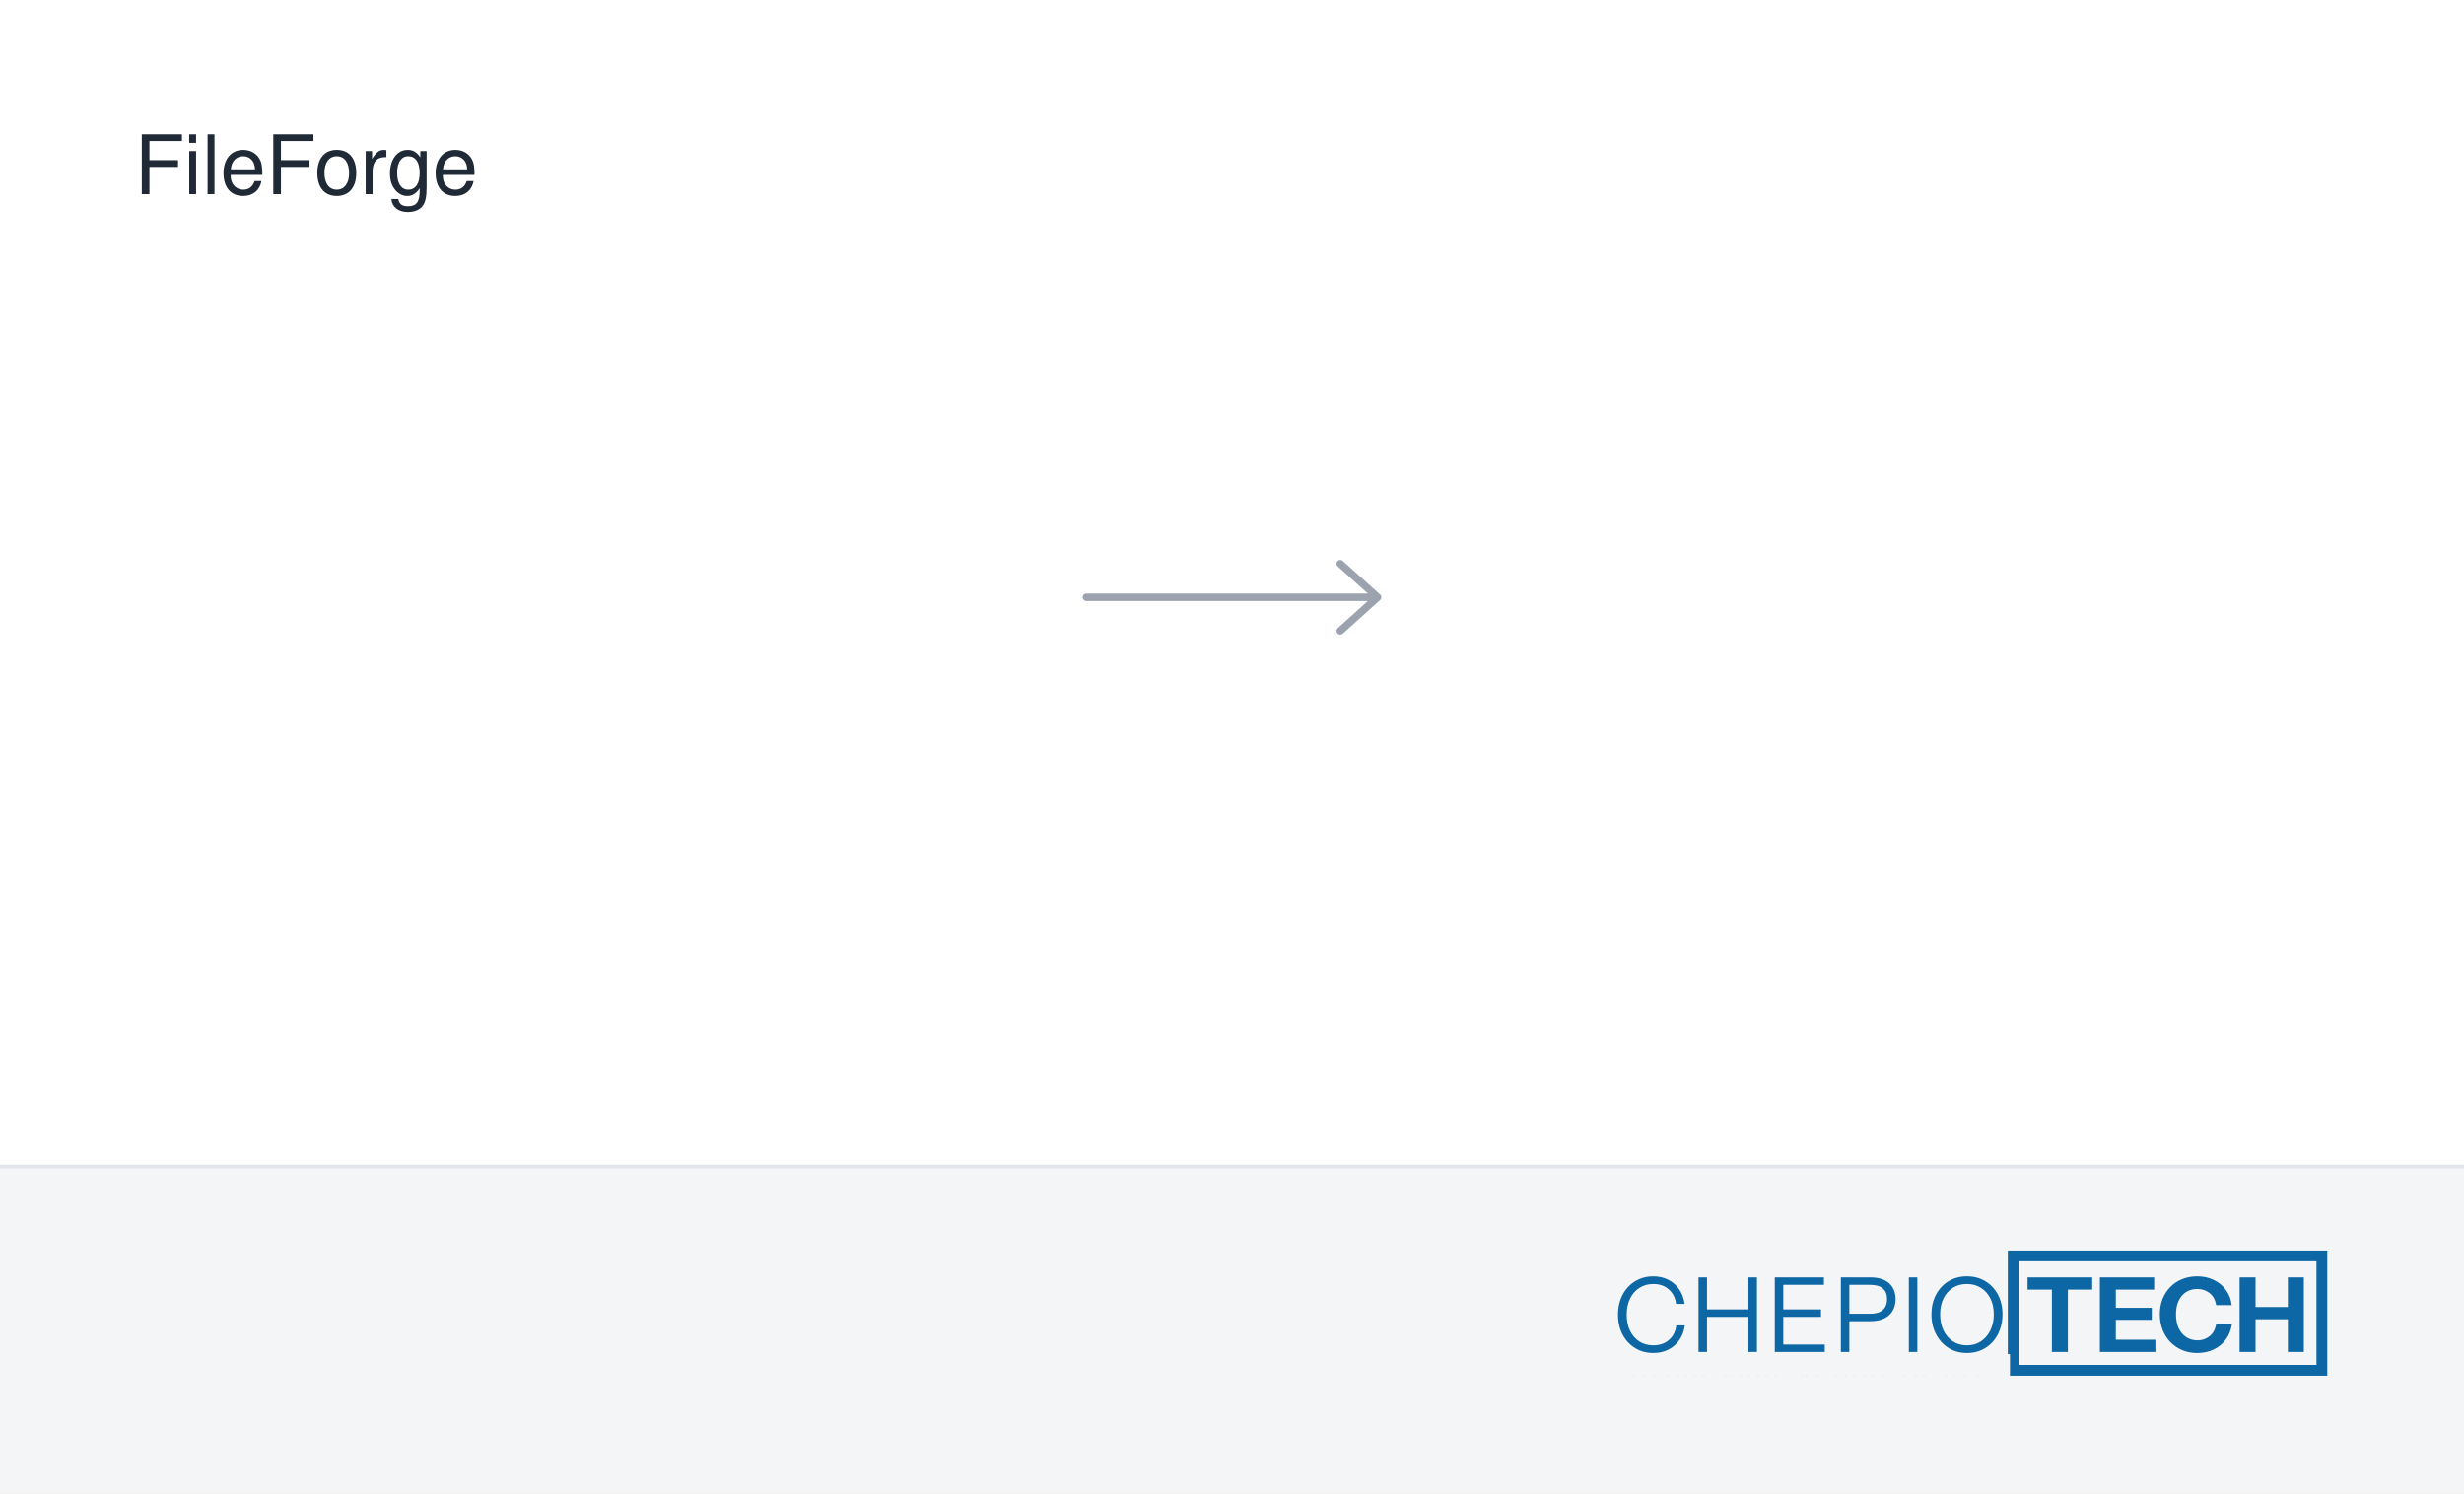
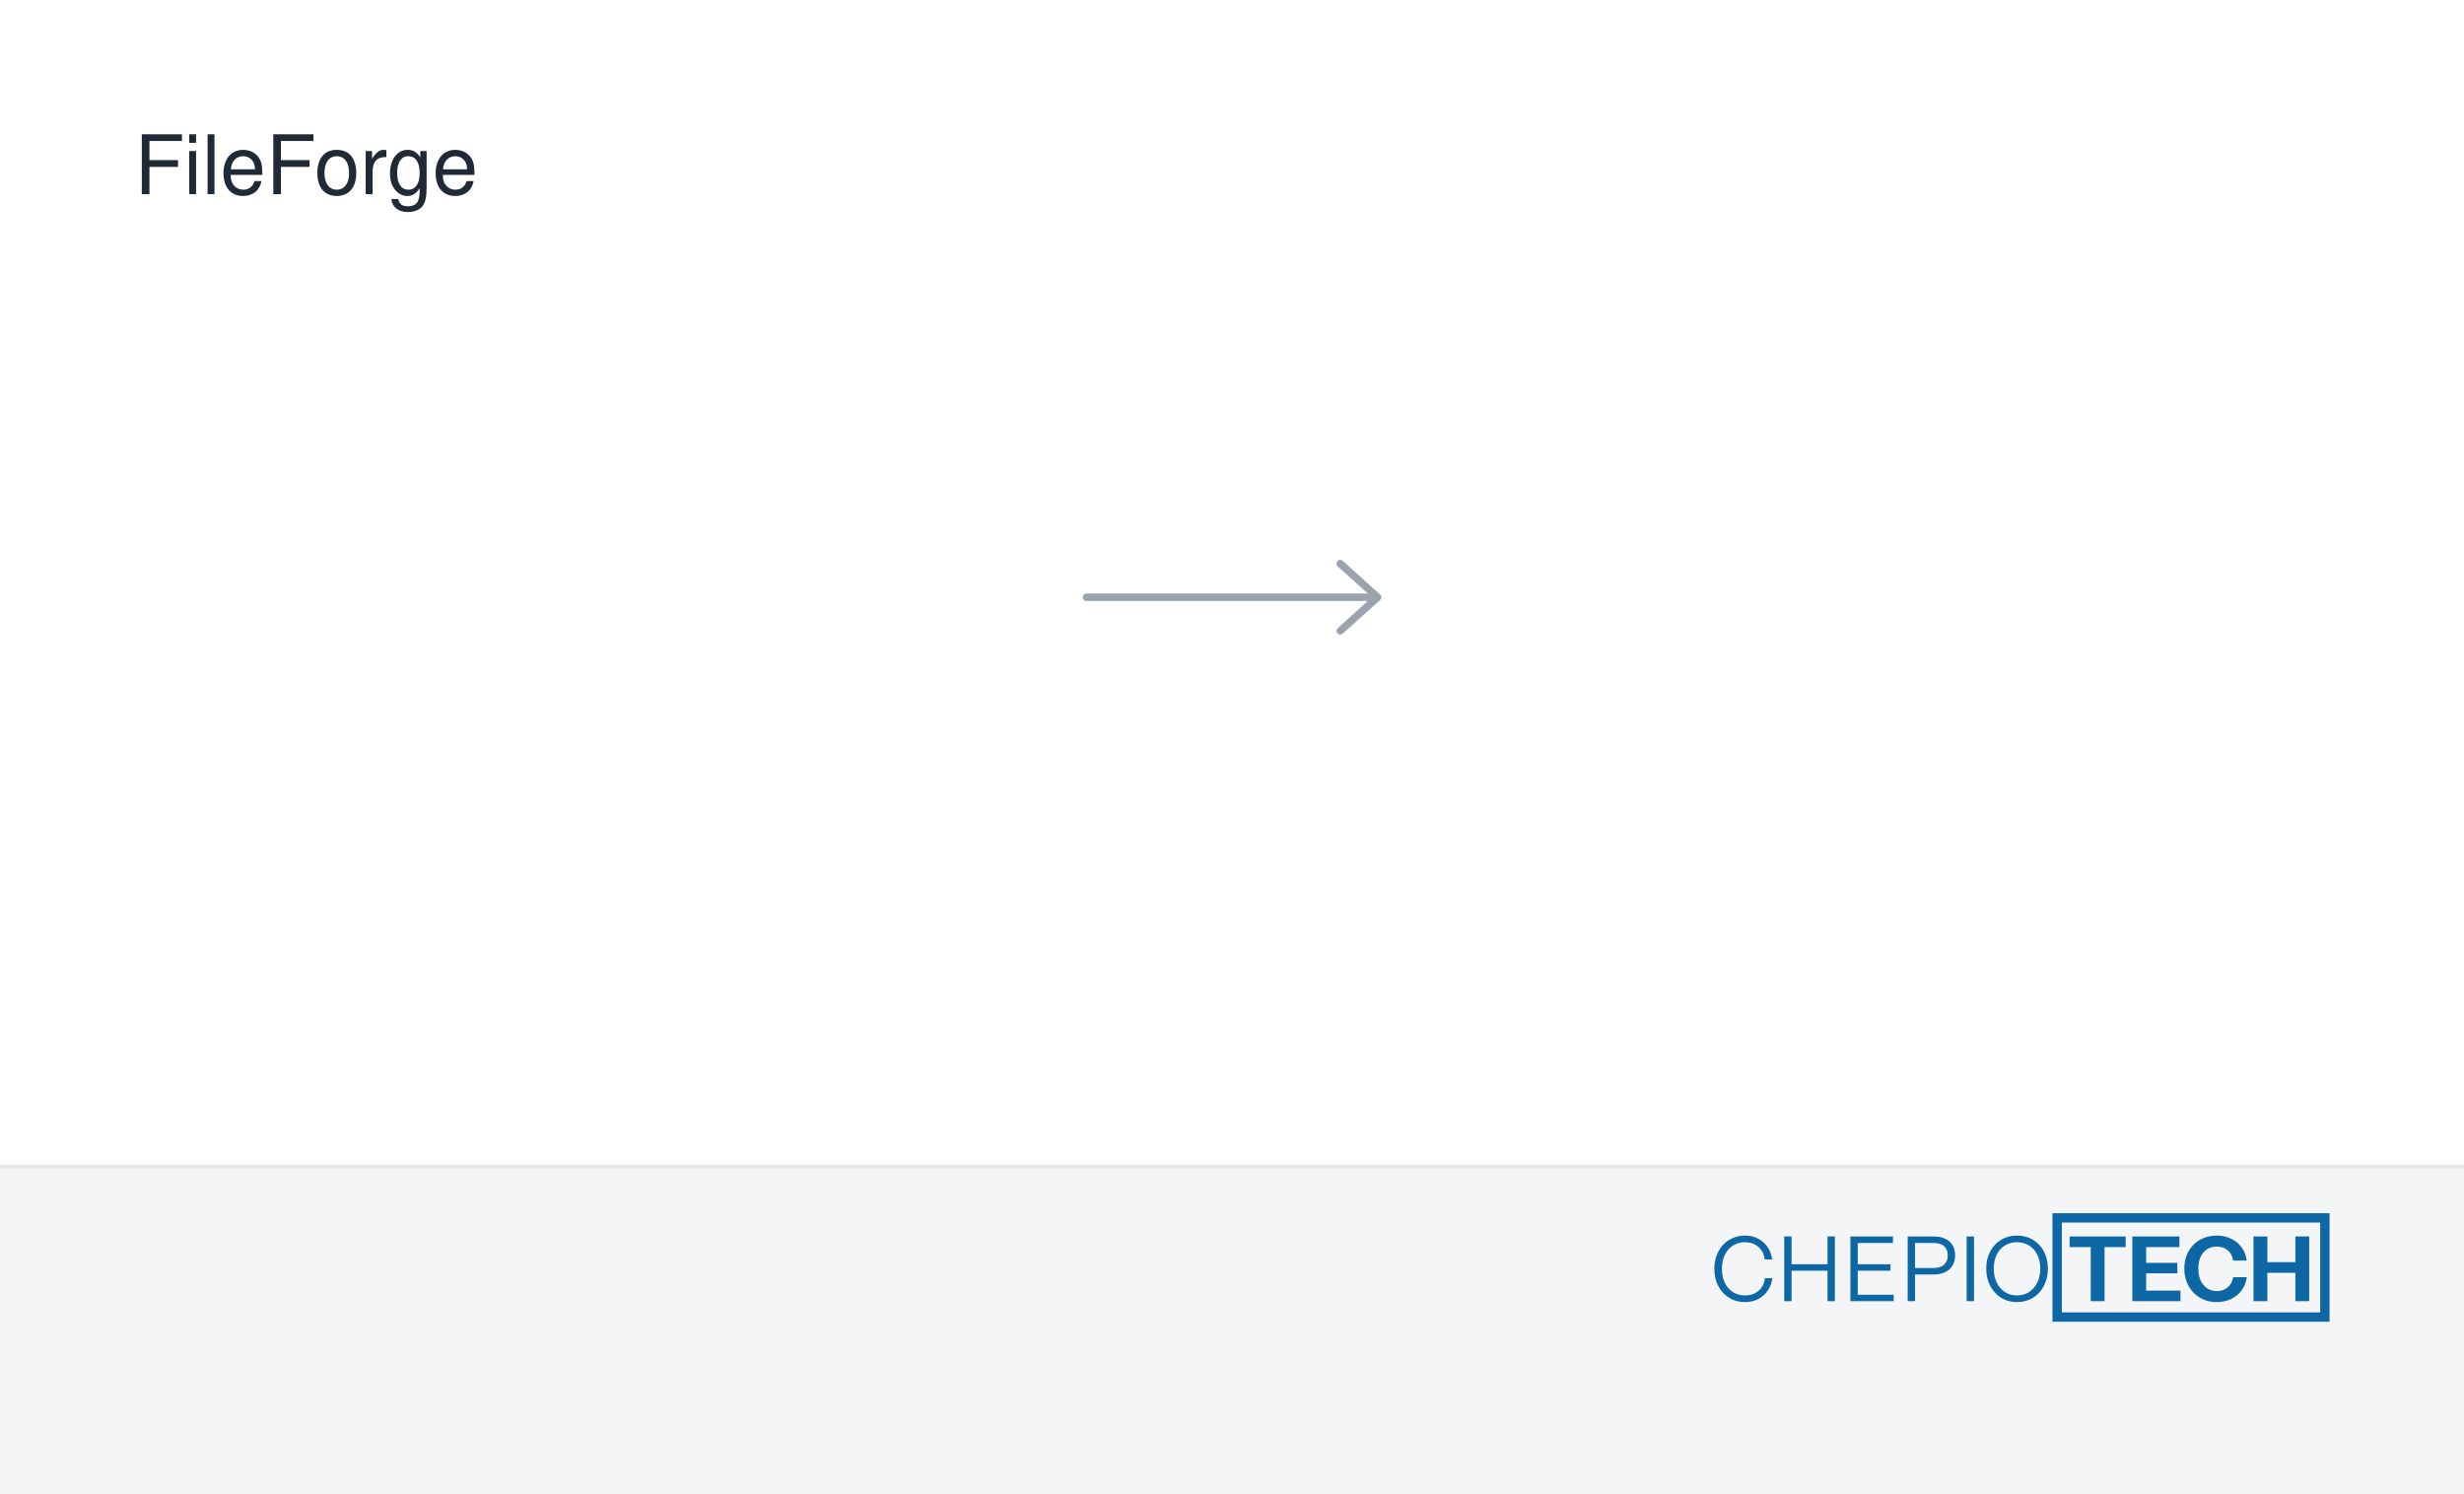
<svg xmlns="http://www.w3.org/2000/svg" width="660" height="400" viewBox="0 0 660 400">
  <rect width="660" height="400" fill="#fff" />
  <text x="36" y="52" font-family="Helvetica,Arial,sans-serif" font-size="22" font-weight="500" fill="#202936">FileForge</text>
  <path d="M291 160h78m-10-9 10 9-10 9" fill="none" stroke="#9ca3af" stroke-width="2" stroke-linecap="round" stroke-linejoin="round" />
  <rect x="0" y="312" width="660" height="88" fill="#f3f5f7" />
  <path d="M0 312.5h660" stroke="#e2e6ea" />
-   <svg x="432" y="335" width="196" height="33.534" fill="none" viewBox="0 0 339 58">
-     <path fill="#1066a5" d="M9.134 61V50.362h3.294q.882 0 1.44.432.558.414.558 1.332v1.296q0 .504-.144.9a1.6 1.6 0 0 1-.396.612 1.3 1.3 0 0 1-.612.342q-.342.072-.576.09v-.036q.36 0 .684.09.342.072.576.306.27.252.414.648.162.378.162.9v1.548q0 .9-.288 1.368a1.5 1.5 0 0 1-.81.648Q12.932 61 12.23 61zm1.134-.648h1.764q.414 0 .72-.108a.9.9 0 0 0 .468-.468q.18-.36.18-1.044v-1.458q0-.864-.45-1.134-.432-.288-1.08-.288h-1.602zm0-5.256h1.566q.72 0 1.098-.396.396-.396.396-1.152v-1.224q0-.666-.36-.972a1.18 1.18 0 0 0-.846-.324h-1.854zM18.172 61v-8.91h.936l.126.954q.198-.504.648-.72t.9-.27q.504-.108.972-.018v.882a2 2 0 0 0-.252-.036 4 4 0 0 0-.396-.018q-.198 0-.378.072-.612.072-1.026.45-.414.36-.414.99V61zm6.353 0v-8.91h1.098V61zm.558-10.008a.67.67 0 0 1-.468-.18.65.65 0 0 1-.18-.45q0-.27.18-.432a.673.673 0 0 1 .918 0 .53.53 0 0 1 .198.432.62.62 0 0 1-.198.45.65.65 0 0 1-.45.18M29.33 61v-8.91h.918l.144.954q.144-.54.666-.828a2.2 2.2 0 0 1 1.08-.288q.954 0 1.386.342.45.324.576.864.126.522.126 1.152V61H33.11v-6.552q0-.324-.018-.63a1.3 1.3 0 0 0-.144-.54.8.8 0 0 0-.378-.396q-.27-.144-.792-.144-.45 0-.738.18-.27.162-.414.396a1.7 1.7 0 0 0-.18.414V61zm10.514 2.106q-.198 0-.468-.018l-.54-.036a4 4 0 0 1-.45-.054 1.4 1.4 0 0 1-.234-.036v-.648q.216.018.612.072.414.054.738.054.252 0 .558-.036a1.6 1.6 0 0 0 .594-.198q.306-.162.486-.54.198-.378.198-1.044v-1.224a1.7 1.7 0 0 1-.342.612 1.5 1.5 0 0 1-.576.432q-.36.144-.882.144-.342 0-.702-.072a1.6 1.6 0 0 1-.63-.288q-.288-.234-.468-.702-.162-.486-.162-1.296v-4.086q0-1.188.468-1.71t1.512-.522q.468 0 .846.126.396.126.666.378t.414.63h-.198l.18-.954h.972v8.154q0 .702-.18 1.224-.162.54-.486.9a1.93 1.93 0 0 1-.81.558q-.486.18-1.116.18m.09-3.24q.594 0 .882-.288.306-.306.396-.756a4.2 4.2 0 0 0 .108-.936V53.53a1.2 1.2 0 0 0-.216-.36 1.16 1.16 0 0 0-.432-.342q-.27-.144-.738-.144-.666 0-.954.324t-.288 1.188v4.302q0 .468.126.756t.324.414q.216.126.432.162t.36.036m11.502 3.24q-.378 0-.684-.054a15 15 0 0 1-.45-.09v-.666a.8.8 0 0 0 .233.072q.199.036.45.036.27 0 .595-.09.34-.09.557-.504.108-.18.235-.414a.7.7 0 0 0 .072-.54l-2.053-8.766h1.152l1.639 7.776h-.019l1.584-7.776h1.063l-1.944 8.568q-.27 1.242-.846 1.836-.578.612-1.584.612m9.474-1.98q-.828 0-1.386-.216a1.57 1.57 0 0 1-.81-.81q-.252-.576-.252-1.584v-4.158q0-1.296.558-1.854.576-.558 1.89-.558t1.872.54q.576.54.576 1.872v4.158q0 1.008-.252 1.584a1.5 1.5 0 0 1-.792.792q-.54.234-1.404.234m0-.702q.72 0 1.026-.36t.306-1.314v-4.446q0-.882-.288-1.26-.288-.396-1.044-.396-.702 0-1.026.378-.306.36-.306 1.278v4.446q0 .936.306 1.314.324.36 1.026.36m7.876.72q-.936 0-1.386-.324a1.5 1.5 0 0 1-.576-.882 5 5 0 0 1-.126-1.152V52.09h1.116v6.552q0 .396.036.792a1 1 0 0 0 .342.63q.288.234.954.234.468 0 .738-.162t.414-.378a1.3 1.3 0 0 0 .18-.414V52.09h1.116V61h-.954l-.09-.972q-.144.432-.594.774-.432.342-1.17.342M75.304 61v-8.91h.936l.126.954q.198-.504.648-.72t.9-.27q.504-.108.972-.018v.882a2 2 0 0 0-.252-.036 4 4 0 0 0-.396-.018q-.198 0-.378.072-.612.072-1.026.45-.414.36-.414.99V61zm12.861 0-2.088-8.91h1.152l1.674 7.632h-.036l1.566-7.632h1.062L89.48 61zm6.338 0v-8.91h1.098V61zm.558-10.008a.67.67 0 0 1-.468-.18.65.65 0 0 1-.18-.45q0-.27.18-.432a.673.673 0 0 1 .918 0 .53.53 0 0 1 .198.432.62.62 0 0 1-.198.45.65.65 0 0 1-.45.18m6.408 10.134q-.972 0-1.512-.234a1.44 1.44 0 0 1-.756-.774q-.216-.54-.216-1.422v-.774h1.134v1.026q0 .846.288 1.17t1.044.324q.666 0 .972-.324.324-.324.324-1.098v-.504q0-.414-.126-.702-.126-.306-.486-.558-.342-.252-.972-.504a7 7 0 0 1-1.044-.504q-.45-.27-.72-.684-.252-.414-.252-1.062v-.54q0-.954.54-1.476.558-.54 1.872-.54.864 0 1.368.234.522.234.756.756.252.522.252 1.35v.756h-1.098v-.864q0-.9-.306-1.224-.306-.342-.972-.342-.756 0-1.026.36-.252.36-.252.9v.486q0 .504.216.828.234.324.648.54t.99.45q.522.216.918.468.414.234.648.648t.234 1.134v.414q0 .72-.234 1.242-.216.504-.756.774t-1.476.27m5.88-.126v-8.91h1.098V61zm.558-10.008a.67.67 0 0 1-.468-.18.65.65 0 0 1-.18-.45q0-.27.18-.432a.673.673 0 0 1 .918 0 .53.53 0 0 1 .198.432.62.62 0 0 1-.198.45.65.65 0 0 1-.45.18m6.48 10.134q-.828 0-1.386-.216a1.57 1.57 0 0 1-.81-.81q-.252-.576-.252-1.584v-4.158q0-1.296.558-1.854.576-.558 1.89-.558t1.872.54q.576.54.576 1.872v4.158q0 1.008-.252 1.584a1.5 1.5 0 0 1-.792.792q-.54.234-1.404.234m0-.702q.72 0 1.026-.36t.306-1.314v-4.446q0-.882-.288-1.26-.288-.396-1.044-.396-.702 0-1.026.378-.306.36-.306 1.278v4.446q0 .936.306 1.314.324.36 1.026.36m5.914.576v-8.91h.918l.144.954q.144-.54.666-.828a2.2 2.2 0 0 1 1.08-.288q.954 0 1.386.342.45.324.576.864.126.522.126 1.152V61h-1.116v-6.552q0-.324-.018-.63a1.3 1.3 0 0 0-.144-.54.8.8 0 0 0-.378-.396q-.27-.144-.792-.144-.45 0-.738.18-.27.162-.414.396a1.7 1.7 0 0 0-.18.414V61zm15.51.018q-.396 0-.72-.09a1.45 1.45 0 0 1-.558-.288 1.4 1.4 0 0 1-.36-.54 2.5 2.5 0 0 1-.126-.846v-6.462h-.792v-.576l.864-.126.198-1.674h.846v1.674h1.926v.702h-1.926v6.264q0 .504.18.846t.792.342q.252 0 .54-.018.288-.036.414-.036v.72q-.144 0-.504.054t-.774.054m6.448.108q-.828 0-1.386-.216a1.57 1.57 0 0 1-.81-.81q-.252-.576-.252-1.584v-4.158q0-1.296.558-1.854.576-.558 1.89-.558t1.872.54q.576.54.576 1.872v4.158q0 1.008-.252 1.584a1.5 1.5 0 0 1-.792.792q-.54.234-1.404.234m0-.702q.72 0 1.026-.36t.306-1.314v-4.446q0-.882-.288-1.26-.288-.396-1.044-.396-.702 0-1.026.378-.306.36-.306 1.278v4.446q0 .936.306 1.314.324.36 1.026.36m11.036.576V49.588h1.098V61zm4.806 0v-8.91h1.098V61zm.558-10.008a.67.67 0 0 1-.468-.18.65.65 0 0 1-.18-.45q0-.27.18-.432a.673.673 0 0 1 .918 0 .53.53 0 0 1 .198.432.62.62 0 0 1-.198.45.65.65 0 0 1-.45.18M162.925 61v-7.866h-.558v-.702h.558v-1.08q0-.486.108-.828a1.35 1.35 0 0 1 .342-.54q.216-.216.504-.306.306-.09.666-.09.288 0 .576.018.306 0 .558.036.252.018.36.018v.63a4 4 0 0 0-.468-.054 5 5 0 0 0-.648-.036q-.45 0-.684.27-.216.252-.216.918v1.044h2.016v.702h-2.016V61zm7.953.162q-.9 0-1.458-.198a1.43 1.43 0 0 1-.81-.774q-.252-.558-.252-1.62v-4.446q0-1.26.558-1.728.576-.468 1.89-.468 1.278 0 1.836.468.576.468.576 1.728v2.304h-3.744v2.52q0 .864.27 1.206.27.324 1.098.324.756 0 1.008-.324t.252-1.206v-1.152h1.116v.756q0 1.044-.252 1.62-.252.558-.774.774-.504.216-1.314.216m-1.404-5.31h2.628v-1.764q0-.756-.252-1.098t-1.044-.342-1.062.342-.27 1.098z" />
+   <svg x="458" y="325" width="170" height="29.085" fill="none" viewBox="0 0 339 58">
    <path fill="#0d67a5" d="M203.432 47V18.104h-11.28V12.44h29.952v5.664h-11.28V47zm22.218 0V12.44h7.392V47zm3.456 0v-5.664h22.272V47zm0-14.88v-5.568h20.592v5.568zm0-14.016V12.44h21.696v5.664zm41.646 29.376q-3.744 0-6.912-1.296a16.9 16.9 0 0 1-5.52-3.744q-2.304-2.4-3.6-5.664-1.296-3.312-1.296-7.2t1.248-7.104q1.296-3.216 3.6-5.568a15.7 15.7 0 0 1 5.52-3.648q3.168-1.296 6.96-1.296 4.272 0 7.68 1.68 3.456 1.632 5.616 4.656 2.208 2.976 2.688 7.008h-7.2q-.624-3.696-3.024-5.568-2.4-1.92-5.712-1.92-2.928 0-5.184 1.392-2.208 1.392-3.456 4.032-1.248 2.592-1.248 6.288 0 3.744 1.248 6.48 1.296 2.688 3.552 4.176 2.256 1.44 5.184 1.44 3.12 0 5.52-1.872t3.12-5.568h7.296q-.624 4.032-2.832 7.056-2.208 2.976-5.616 4.608t-7.632 1.632m19.632-.48V12.44h7.392V47zm22.368 0V12.44h7.392V47zM293.84 26.168h22.272v5.664H293.84zM18.768 47.48q-3.552 0-6.576-1.296a16.2 16.2 0 0 1-5.184-3.696Q4.8 40.088 3.6 36.872q-1.2-3.264-1.2-7.152t1.2-7.104Q4.8 19.352 6.96 17a15.2 15.2 0 0 1 5.184-3.696q3.024-1.344 6.576-1.344 3.888 0 6.96 1.584a13.4 13.4 0 0 1 5.088 4.464q2.016 2.88 2.496 6.72h-3.936q-.576-4.272-3.408-6.72-2.784-2.496-7.152-2.496-3.696 0-6.48 1.824-2.784 1.776-4.32 4.992-1.536 3.168-1.536 7.392t1.536 7.44q1.536 3.168 4.32 4.992 2.784 1.776 6.432 1.776 4.464 0 7.296-2.496 2.88-2.496 3.408-6.72h3.936q-.48 3.84-2.496 6.72a13.4 13.4 0 0 1-5.088 4.464q-3.072 1.584-7.008 1.584M39.706 47V12.44h3.936V47zm23.136 0V12.44h3.936V47zm-21.12-19.728H64.57v3.456H41.722zM75.05 47V12.44h3.936V47zm2.016 0v-3.456h21.12V47zm0-16.272v-3.456h19.392v3.456zm0-14.832V12.44h20.736v3.456zM105.659 47V12.44h13.728q3.696 0 6.288 1.2t3.936 3.456q1.392 2.256 1.392 5.424t-1.392 5.472q-1.344 2.256-3.936 3.504t-6.288 1.248h-10.848v-3.456h10.704q3.84 0 5.808-1.728 2.016-1.776 2.016-5.04t-1.968-4.944-5.856-1.68h-9.648V47zm31.5 0V12.44h3.936V47zm26.924.48q-3.6 0-6.624-1.296a15.8 15.8 0 0 1-5.184-3.744q-2.208-2.448-3.456-5.712-1.2-3.264-1.2-7.152 0-5.136 2.112-9.12t5.808-6.24q3.744-2.256 8.496-2.256 4.848 0 8.544 2.256 3.744 2.256 5.856 6.24t2.112 9.168q0 3.888-1.248 7.152-1.2 3.264-3.408 5.664a15.7 15.7 0 0 1-5.232 3.744q-3.024 1.296-6.576 1.296m-.048-3.552q3.696 0 6.48-1.824 2.832-1.872 4.416-5.136t1.584-7.44q0-4.128-1.584-7.296-1.536-3.168-4.368-4.944-2.784-1.776-6.528-1.776t-6.528 1.776-4.32 4.944q-1.536 3.12-1.536 7.296 0 4.224 1.536 7.488 1.584 3.216 4.368 5.088 2.784 1.824 6.48 1.824" />
    <path stroke="#0d67a5" stroke-width="5" d="M185.5 2.5h143v53h-143z" />
-     <rect x="0" y="48" width="184" height="15" fill="#f3f5f7" />
  </svg>
</svg>
